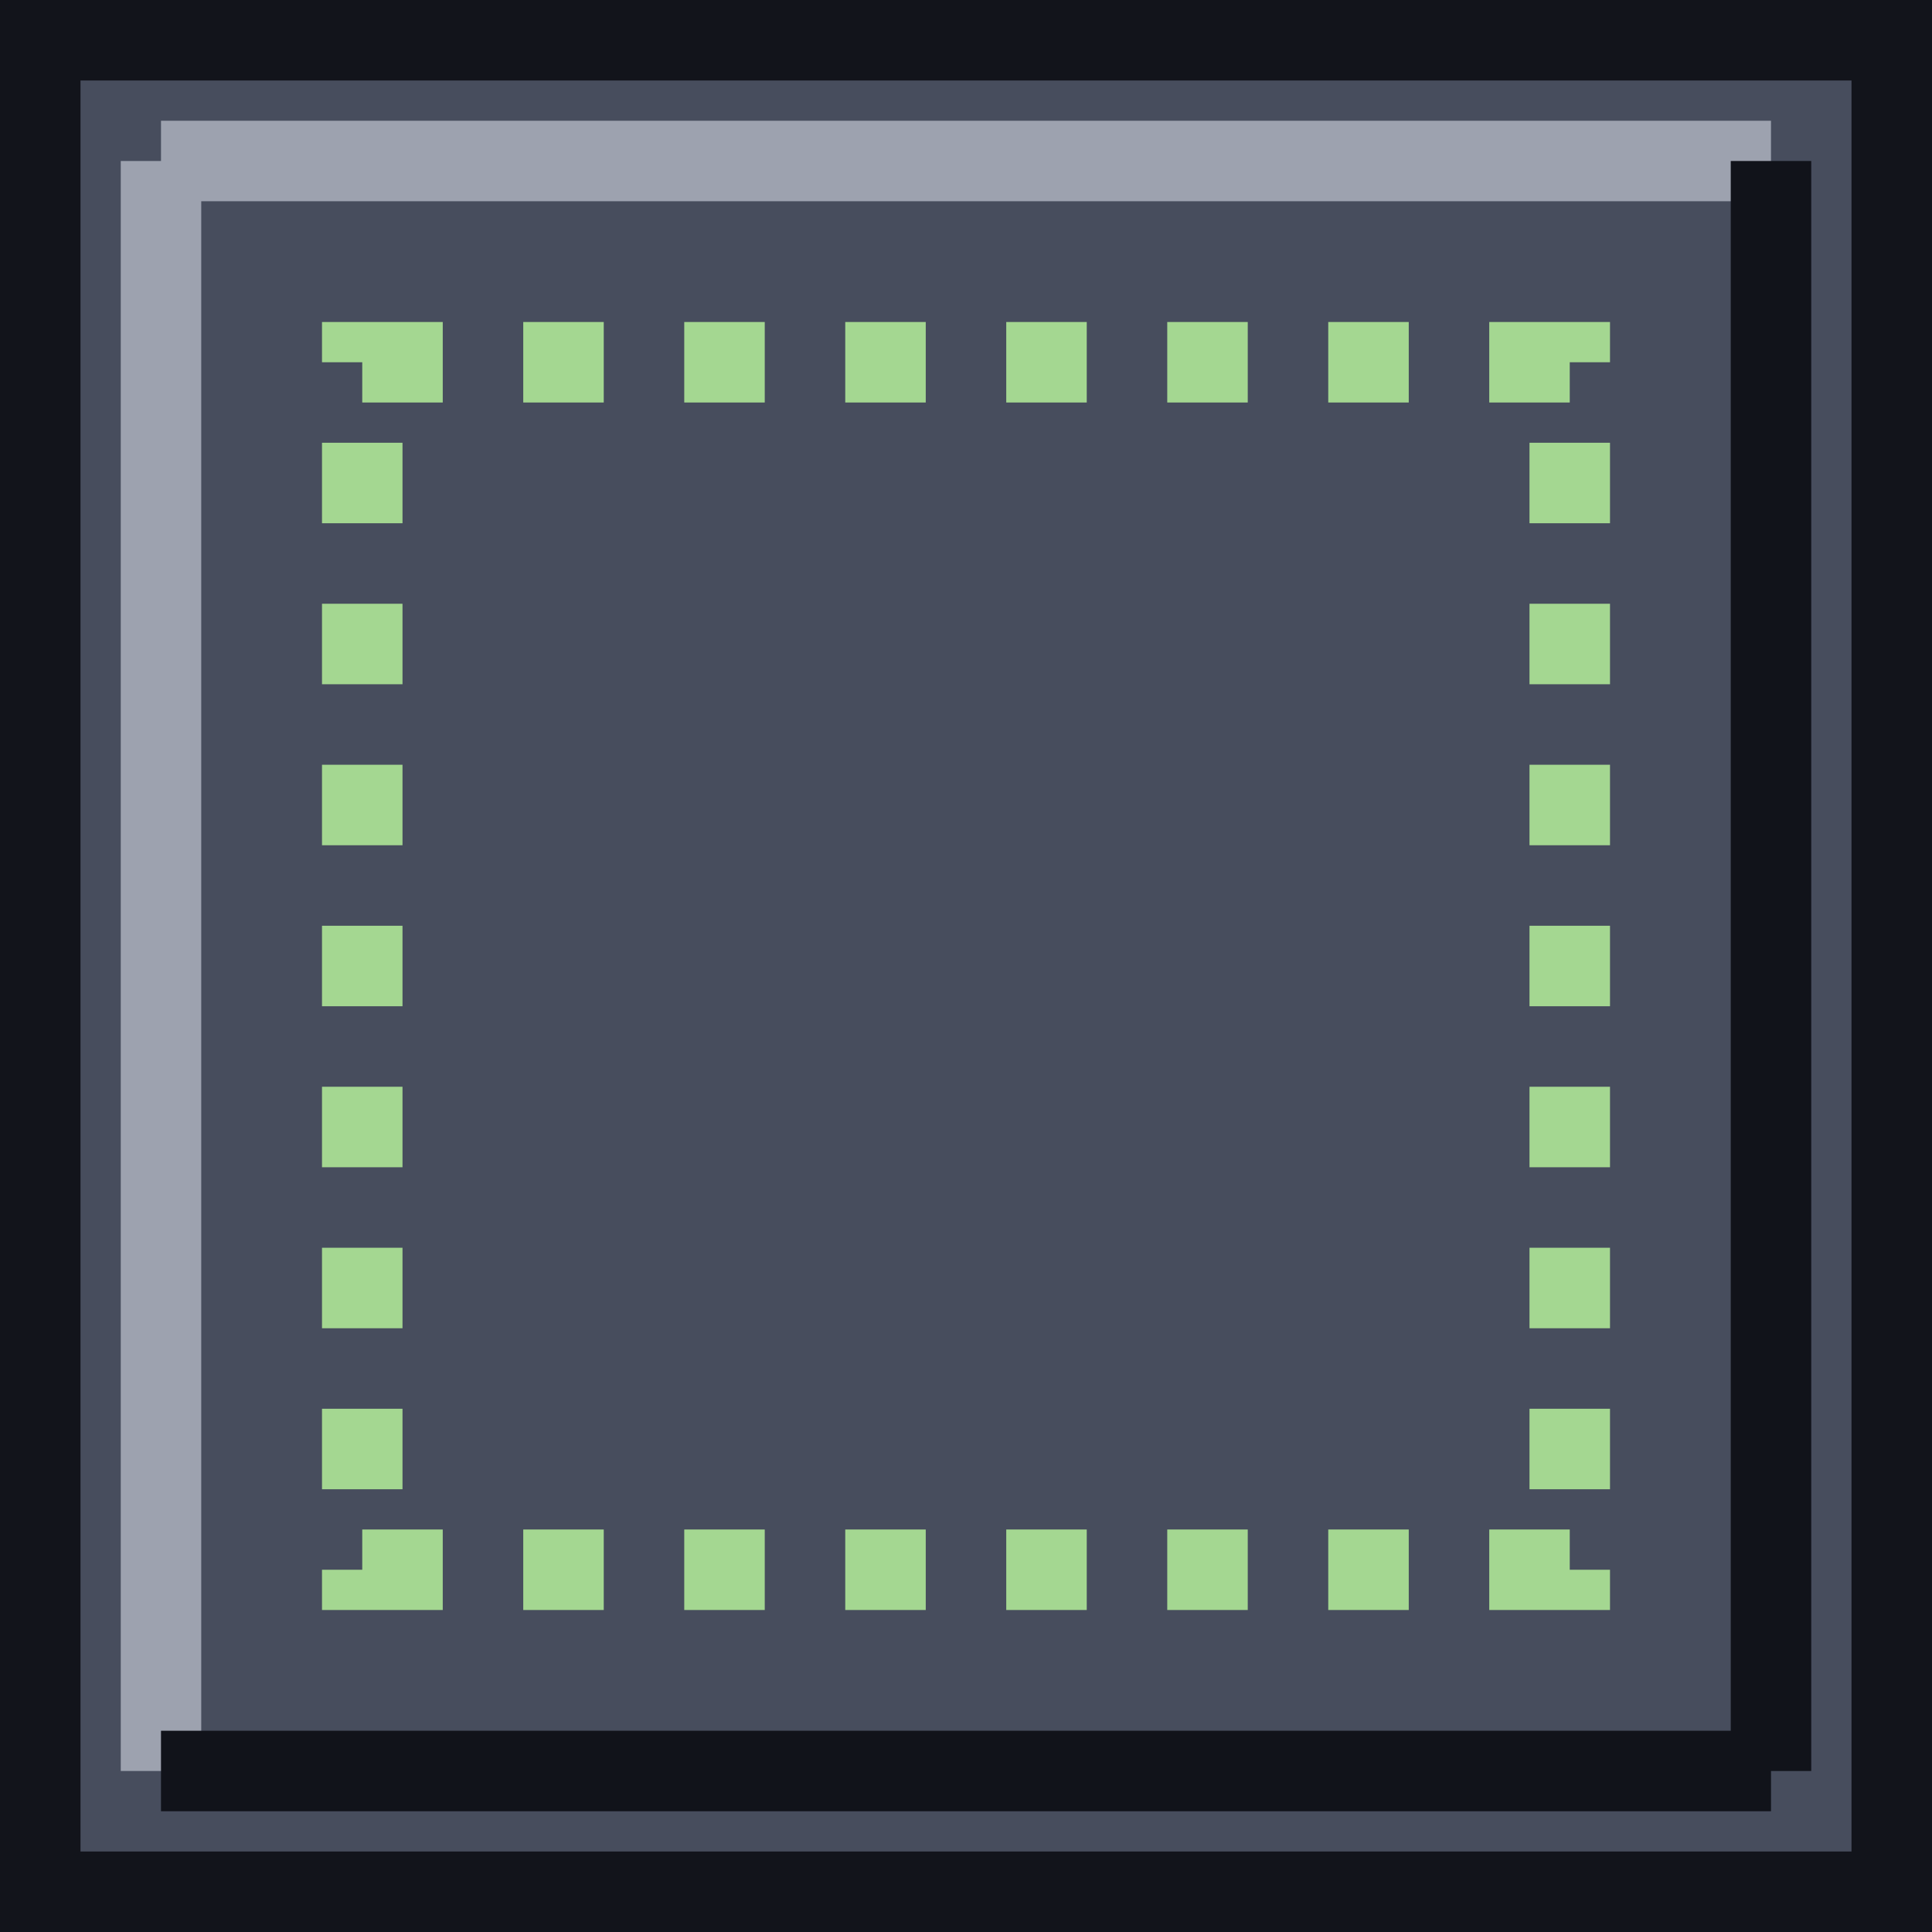
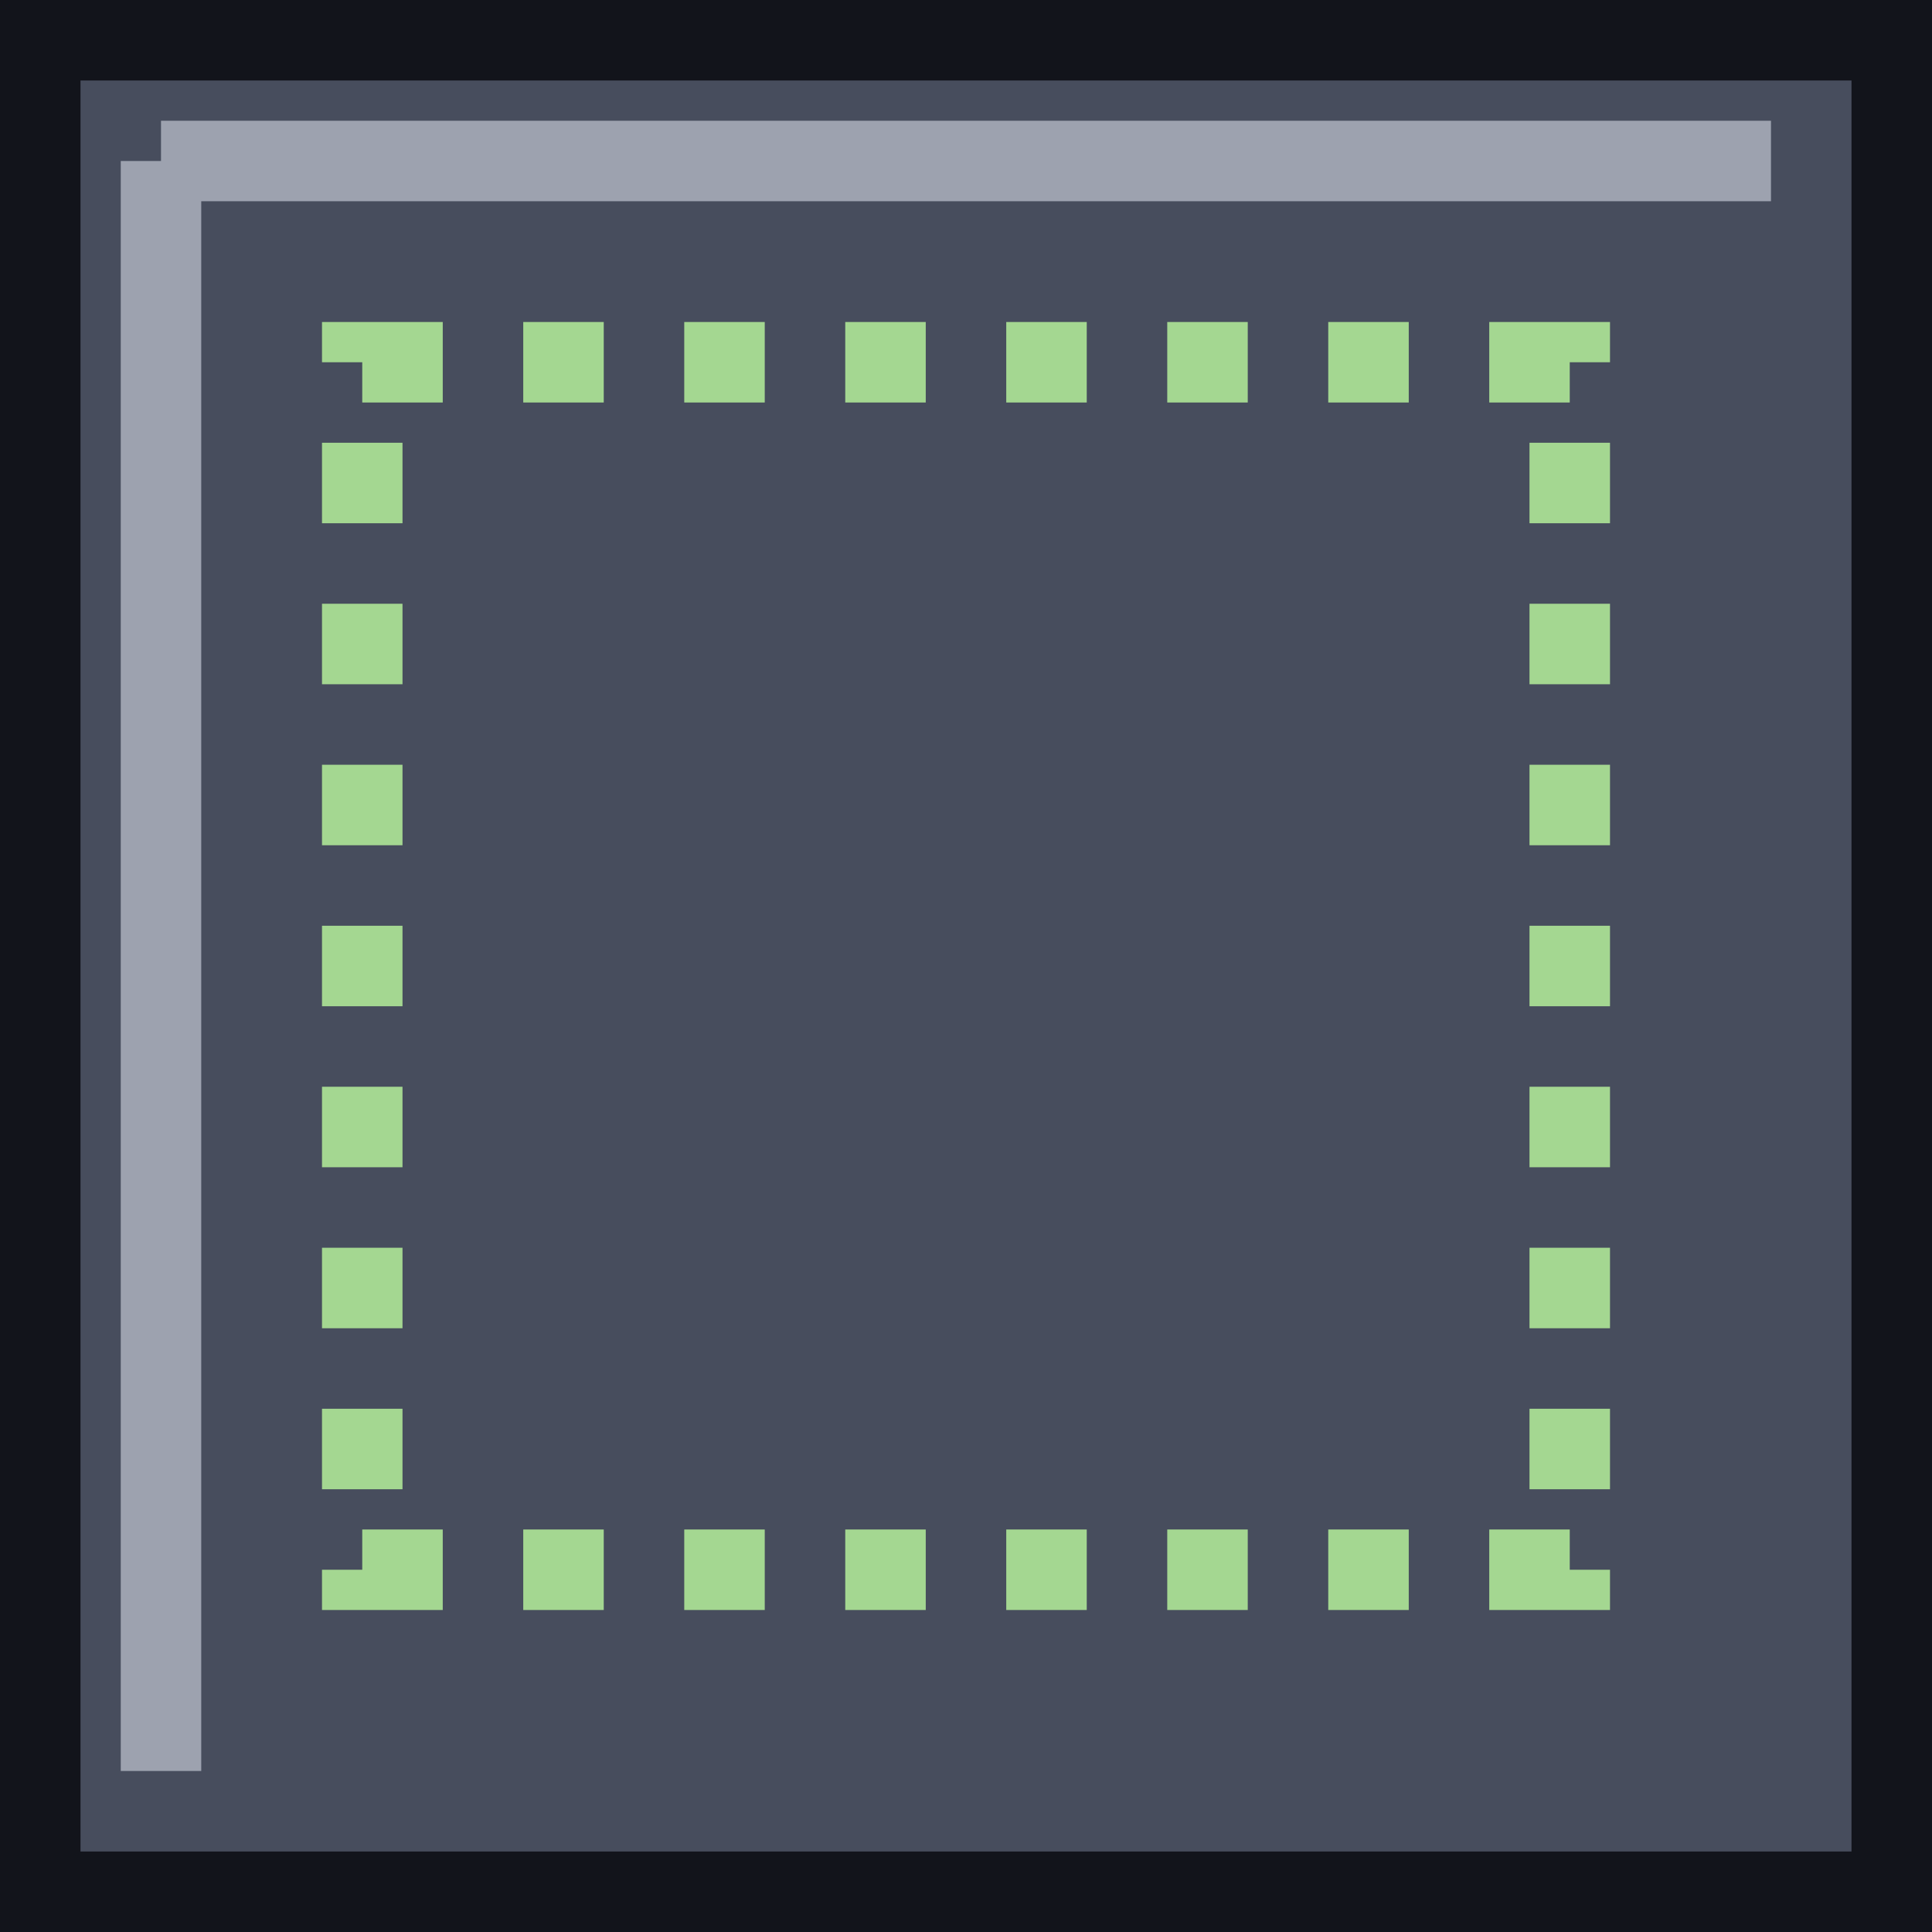
<svg xmlns="http://www.w3.org/2000/svg" width="24" height="24" viewBox="0 0 24 24">
  <rect x="0" y="0" width="24" height="24" rx="0" fill="#12141b" />
  <rect x="1" y="1" width="22" height="22" rx="0" fill="#474d5d" />
  <path d="M2 2 H22" fill="none" stroke="#9da2af" />
  <path d="M2 2 V22" fill="none" stroke="#9da2af" />
-   <path d="M2 22 H22" fill="none" stroke="#11131a" />
-   <path d="M22 2 V22" fill="none" stroke="#11131a" />
  <rect x="4.5" y="4.5" width="15" height="15" fill="none" stroke="#a4d791" stroke-dasharray="1 1" />
</svg>
